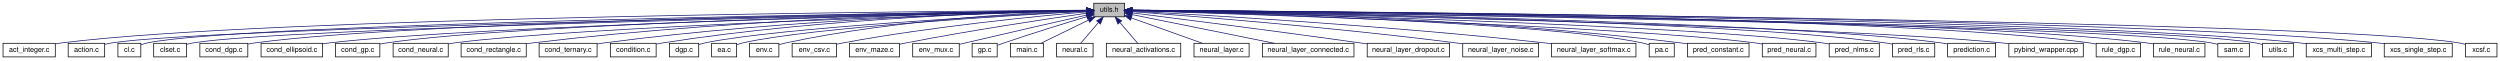
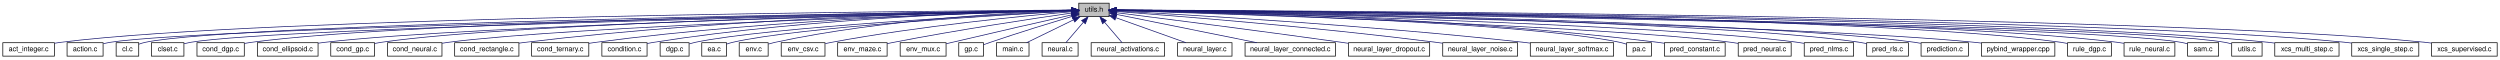
- <svg xmlns="http://www.w3.org/2000/svg" xmlns:xlink="http://www.w3.org/1999/xlink" width="3493pt" height="84pt" viewBox="0.00 0.00 3492.50 84.00">
+ <svg xmlns="http://www.w3.org/2000/svg" xmlns:xlink="http://www.w3.org/1999/xlink" width="3541pt" height="84pt" viewBox="0.00 0.00 3541.00 84.00">
  <g id="graph0" class="graph" transform="scale(1 1) rotate(0) translate(4 80)">
    <g id="node1" class="node">
      <polygon fill="#bfbfbf" stroke="#000000" points="1524,-56.5 1524,-75.5 1567,-75.5 1567,-56.5 1524,-56.5" />
      <text text-anchor="middle" x="1545.5" y="-63.5" font-family="Helvetica,sans-Serif" font-size="10.00" fill="#000000">utils.h</text>
    </g>
    <g id="node2" class="node">
      <g id="a_node2">
        <a xlink:href="act__integer_8c.html" target="_top" xlink:title="integer action functions. ">
          <polygon fill="none" stroke="#000000" points="0,-.5 0,-19.5 73,-19.5 73,-.5 0,-.5" />
          <text text-anchor="middle" x="36.5" y="-7.5" font-family="Helvetica,sans-Serif" font-size="10.00" fill="#000000">act_integer.c</text>
        </a>
      </g>
    </g>
    <g id="edge1" class="edge">
      <path fill="none" stroke="#191970" d="M1513.551,-65.81C1326.57,-64.576 372.325,-56.555 81.5,-20 78.8,-19.661 76.024,-19.235 73.239,-18.752" />
      <polygon fill="#191970" stroke="#191970" points="1513.779,-69.312 1523.801,-65.876 1513.824,-62.312 1513.779,-69.312" />
    </g>
    <g id="node3" class="node">
      <g id="a_node3">
        <a xlink:href="action_8c.html" target="_top" xlink:title="Interface for classifier actions. ">
          <polygon fill="none" stroke="#000000" points="91,-.5 91,-19.5 142,-19.5 142,-.5 91,-.5" />
          <text text-anchor="middle" x="116.5" y="-7.5" font-family="Helvetica,sans-Serif" font-size="10.00" fill="#000000">action.c</text>
        </a>
      </g>
    </g>
    <g id="edge2" class="edge">
      <path fill="none" stroke="#191970" d="M1513.751,-65.419C1319.023,-61.796 290.02,-41.736 151.5,-20 148.503,-19.53 145.4,-18.884 142.335,-18.146" />
      <polygon fill="#191970" stroke="#191970" points="1513.826,-68.921 1523.889,-65.607 1513.955,-61.922 1513.826,-68.921" />
    </g>
    <g id="node4" class="node">
      <g id="a_node4">
        <a xlink:href="cl_8c.html" target="_top" xlink:title="Functions operating on classifiers. ">
          <polygon fill="none" stroke="#000000" points="160.5,-.5 160.5,-19.5 192.5,-19.5 192.5,-.5 160.5,-.5" />
          <text text-anchor="middle" x="176.5" y="-7.5" font-family="Helvetica,sans-Serif" font-size="10.00" fill="#000000">cl.c</text>
        </a>
      </g>
    </g>
    <g id="edge3" class="edge">
      <path fill="none" stroke="#191970" d="M1513.669,-65.569C1322.768,-62.894 333.519,-47.775 201.5,-20 198.572,-19.384 195.546,-18.451 192.653,-17.398" />
      <polygon fill="#191970" stroke="#191970" points="1513.824,-69.071 1523.872,-65.71 1513.921,-62.072 1513.824,-69.071" />
    </g>
    <g id="node5" class="node">
      <g id="a_node5">
        <a xlink:href="clset_8c.html" target="_top" xlink:title="Functions operating on sets of classifiers. ">
          <polygon fill="none" stroke="#000000" points="210.5,-.5 210.5,-19.5 256.5,-19.5 256.5,-.5 210.5,-.5" />
          <text text-anchor="middle" x="233.5" y="-7.5" font-family="Helvetica,sans-Serif" font-size="10.00" fill="#000000">clset.c</text>
        </a>
      </g>
    </g>
    <g id="edge4" class="edge">
      <path fill="none" stroke="#191970" d="M1513.472,-65.36C1327.632,-61.581 391.755,-41.595 265.5,-20 262.631,-19.509 259.663,-18.829 256.742,-18.052" />
      <polygon fill="#191970" stroke="#191970" points="1513.604,-68.864 1523.673,-65.567 1513.746,-61.865 1513.604,-68.864" />
    </g>
    <g id="node6" class="node">
      <g id="a_node6">
        <a xlink:href="cond__dgp_8c.html" target="_top" xlink:title="Dynamical GP graph condition functions. ">
          <polygon fill="none" stroke="#000000" points="275,-.5 275,-19.5 342,-19.5 342,-.5 275,-.5" />
          <text text-anchor="middle" x="308.5" y="-7.5" font-family="Helvetica,sans-Serif" font-size="10.00" fill="#000000">cond_dgp.c</text>
        </a>
      </g>
    </g>
    <g id="edge5" class="edge">
      <path fill="none" stroke="#191970" d="M1513.641,-65.592C1348.189,-63.347 585.626,-51.443 351.5,-20 348.462,-19.592 345.323,-19.067 342.189,-18.472" />
      <polygon fill="#191970" stroke="#191970" points="1513.618,-69.092 1523.664,-65.726 1513.712,-62.092 1513.618,-69.092" />
    </g>
    <g id="node7" class="node">
      <g id="a_node7">
        <a xlink:href="cond__ellipsoid_8c.html" target="_top" xlink:title="Hyperellipsoid condition functions. ">
          <polygon fill="none" stroke="#000000" points="360.5,-.5 360.5,-19.5 446.5,-19.5 446.5,-.5 360.5,-.5" />
          <text text-anchor="middle" x="403.5" y="-7.5" font-family="Helvetica,sans-Serif" font-size="10.00" fill="#000000">cond_ellipsoid.c</text>
        </a>
      </g>
    </g>
    <g id="edge6" class="edge">
      <path fill="none" stroke="#191970" d="M1513.525,-65.289C1356.761,-61.708 668.386,-44.824 455.5,-20 452.578,-19.659 449.574,-19.247 446.554,-18.788" />
      <polygon fill="#191970" stroke="#191970" points="1513.802,-68.796 1523.879,-65.524 1513.961,-61.798 1513.802,-68.796" />
    </g>
    <g id="node8" class="node">
      <g id="a_node8">
        <a xlink:href="cond__gp_8c.html" target="_top" xlink:title="Tree GP condition functions. ">
          <polygon fill="none" stroke="#000000" points="464.5,-.5 464.5,-19.5 526.5,-19.5 526.5,-.5 464.5,-.5" />
          <text text-anchor="middle" x="495.5" y="-7.5" font-family="Helvetica,sans-Serif" font-size="10.00" fill="#000000">cond_gp.c</text>
        </a>
      </g>
    </g>
    <g id="edge7" class="edge">
      <path fill="none" stroke="#191970" d="M1513.484,-65.402C1363.677,-62.47 730.992,-48.596 535.5,-20 532.667,-19.586 529.742,-19.056 526.825,-18.459" />
      <polygon fill="#191970" stroke="#191970" points="1513.744,-68.907 1523.809,-65.601 1513.879,-61.908 1513.744,-68.907" />
    </g>
    <g id="node9" class="node">
      <g id="a_node9">
        <a xlink:href="cond__neural_8c.html" target="_top" xlink:title="Multi-layer perceptron neural network condition functions. ">
          <polygon fill="none" stroke="#000000" points="545,-.5 545,-19.5 622,-19.5 622,-.5 545,-.5" />
          <text text-anchor="middle" x="583.5" y="-7.5" font-family="Helvetica,sans-Serif" font-size="10.00" fill="#000000">cond_neural.c</text>
        </a>
      </g>
    </g>
    <g id="edge8" class="edge">
      <path fill="none" stroke="#191970" d="M1513.851,-65.087C1373.548,-60.937 806.882,-43.048 630.5,-20 627.77,-19.643 624.963,-19.212 622.144,-18.732" />
      <polygon fill="#191970" stroke="#191970" points="1513.835,-68.588 1523.934,-65.383 1514.041,-61.591 1513.835,-68.588" />
    </g>
    <g id="node10" class="node">
      <g id="a_node10">
        <a xlink:href="cond__rectangle_8c.html" target="_top" xlink:title="Hyperrectangle condition functions. ">
          <polygon fill="none" stroke="#000000" points="640,-.5 640,-19.5 731,-19.5 731,-.5 640,-.5" />
          <text text-anchor="middle" x="685.5" y="-7.5" font-family="Helvetica,sans-Serif" font-size="10.00" fill="#000000">cond_rectangle.c</text>
        </a>
      </g>
    </g>
    <g id="edge9" class="edge">
      <path fill="none" stroke="#191970" d="M1513.659,-65.623C1405.033,-64.032 1039.164,-56.152 739.5,-20 736.755,-19.669 733.939,-19.284 731.103,-18.863" />
      <polygon fill="#191970" stroke="#191970" points="1513.88,-69.127 1523.928,-65.766 1513.977,-62.127 1513.88,-69.127" />
    </g>
    <g id="node11" class="node">
      <g id="a_node11">
        <a xlink:href="cond__ternary_8c.html" target="_top" xlink:title="Ternary condition functions. ">
          <polygon fill="none" stroke="#000000" points="749,-.5 749,-19.5 830,-19.5 830,-.5 749,-.5" />
          <text text-anchor="middle" x="789.5" y="-7.5" font-family="Helvetica,sans-Serif" font-size="10.00" fill="#000000">cond_ternary.c</text>
        </a>
      </g>
    </g>
    <g id="edge10" class="edge">
      <path fill="none" stroke="#191970" d="M1513.698,-65.425C1413.916,-63.303 1098.276,-54.155 839.5,-20 836.428,-19.595 833.262,-19.113 830.084,-18.584" />
      <polygon fill="#191970" stroke="#191970" points="1513.663,-68.925 1523.732,-65.63 1513.806,-61.927 1513.663,-68.925" />
    </g>
    <g id="node12" class="node">
      <g id="a_node12">
        <a xlink:href="condition_8c.html" target="_top" xlink:title="Interface for classifier conditions. ">
          <polygon fill="none" stroke="#000000" points="848.5,-.5 848.5,-19.5 912.5,-19.5 912.5,-.5 848.5,-.5" />
          <text text-anchor="middle" x="880.5" y="-7.5" font-family="Helvetica,sans-Serif" font-size="10.00" fill="#000000">condition.c</text>
        </a>
      </g>
    </g>
    <g id="edge11" class="edge">
      <path fill="none" stroke="#191970" d="M1513.726,-65.512C1421.582,-63.7 1146.508,-55.483 921.5,-20 918.605,-19.544 915.614,-18.985 912.627,-18.369" />
      <polygon fill="#191970" stroke="#191970" points="1513.734,-69.013 1523.797,-65.699 1513.863,-62.014 1513.734,-69.013" />
    </g>
    <g id="node13" class="node">
      <g id="a_node13">
        <a xlink:href="dgp_8c.html" target="_top" xlink:title="An implementation of dynamical GP graphs with fuzzy activation functions. ">
          <polygon fill="none" stroke="#000000" points="931,-.5 931,-19.5 972,-19.5 972,-.5 931,-.5" />
          <text text-anchor="middle" x="951.5" y="-7.5" font-family="Helvetica,sans-Serif" font-size="10.00" fill="#000000">dgp.c</text>
        </a>
      </g>
    </g>
    <g id="edge12" class="edge">
      <path fill="none" stroke="#191970" d="M1513.788,-64.466C1410.39,-59.302 1083.762,-41.648 980.5,-20 977.79,-19.432 974.984,-18.682 972.233,-17.847" />
      <polygon fill="#191970" stroke="#191970" points="1513.746,-67.969 1523.907,-64.967 1514.092,-60.977 1513.746,-67.969" />
    </g>
    <g id="node14" class="node">
      <g id="a_node14">
        <a xlink:href="ea_8c.html" target="_top" xlink:title="Evolutionary algorithm functions. ">
          <polygon fill="none" stroke="#000000" points="990,-.5 990,-19.5 1025,-19.5 1025,-.5 990,-.5" />
          <text text-anchor="middle" x="1007.5" y="-7.5" font-family="Helvetica,sans-Serif" font-size="10.00" fill="#000000">ea.c</text>
        </a>
      </g>
    </g>
    <g id="edge13" class="edge">
      <path fill="none" stroke="#191970" d="M1513.891,-64.311C1417.1,-58.957 1125.772,-41.448 1033.5,-20 1030.768,-19.365 1027.939,-18.504 1025.198,-17.553" />
      <polygon fill="#191970" stroke="#191970" points="1513.758,-67.809 1523.935,-64.861 1514.141,-60.819 1513.758,-67.809" />
    </g>
    <g id="node15" class="node">
      <g id="a_node15">
        <a xlink:href="env_8c.html" target="_top" xlink:title="Built-in problem environment interface. ">
          <polygon fill="none" stroke="#000000" points="1043,-.5 1043,-19.5 1084,-19.5 1084,-.5 1043,-.5" />
          <text text-anchor="middle" x="1063.5" y="-7.5" font-family="Helvetica,sans-Serif" font-size="10.00" fill="#000000">env.c</text>
        </a>
      </g>
    </g>
    <g id="edge14" class="edge">
      <path fill="none" stroke="#191970" d="M1513.461,-65.157C1438.957,-62.675 1248.593,-53.314 1093.5,-20 1090.494,-19.354 1087.368,-18.513 1084.318,-17.592" />
      <polygon fill="#191970" stroke="#191970" points="1513.49,-68.66 1523.595,-65.476 1513.709,-61.663 1513.49,-68.66" />
    </g>
    <g id="node16" class="node">
      <g id="a_node16">
        <a xlink:href="env__csv_8c.html" target="_top" xlink:title="CSV input file handling functions. ">
          <polygon fill="none" stroke="#000000" points="1102.5,-.5 1102.5,-19.5 1164.5,-19.5 1164.5,-.5 1102.5,-.5" />
          <text text-anchor="middle" x="1133.5" y="-7.5" font-family="Helvetica,sans-Serif" font-size="10.00" fill="#000000">env_csv.c</text>
        </a>
      </g>
    </g>
    <g id="edge15" class="edge">
      <path fill="none" stroke="#191970" d="M1513.657,-63.382C1449.113,-57.786 1298.387,-43.243 1173.5,-20 1170.685,-19.476 1167.773,-18.872 1164.863,-18.225" />
      <polygon fill="#191970" stroke="#191970" points="1513.71,-66.899 1523.972,-64.263 1514.306,-59.925 1513.71,-66.899" />
    </g>
    <g id="node17" class="node">
      <g id="a_node17">
        <a xlink:href="env__maze_8c.html" target="_top" xlink:title="The discrete maze problem environment module. ">
          <polygon fill="none" stroke="#000000" points="1182.5,-.5 1182.5,-19.5 1252.5,-19.5 1252.5,-.5 1182.5,-.5" />
          <text text-anchor="middle" x="1217.5" y="-7.5" font-family="Helvetica,sans-Serif" font-size="10.00" fill="#000000">env_maze.c</text>
        </a>
      </g>
    </g>
    <g id="edge16" class="edge">
      <path fill="none" stroke="#191970" d="M1513.616,-61.504C1460.951,-53.928 1352.552,-37.703 1261.5,-20 1258.578,-19.432 1255.554,-18.812 1252.522,-18.169" />
      <polygon fill="#191970" stroke="#191970" points="1513.288,-64.993 1523.683,-62.944 1514.28,-58.063 1513.288,-64.993" />
    </g>
    <g id="node18" class="node">
      <g id="a_node18">
        <a xlink:href="env__mux_8c.html" target="_top" xlink:title="The real multiplexer problem environment. ">
          <polygon fill="none" stroke="#000000" points="1271,-.5 1271,-19.5 1336,-19.5 1336,-.5 1271,-.5" />
          <text text-anchor="middle" x="1303.5" y="-7.5" font-family="Helvetica,sans-Serif" font-size="10.00" fill="#000000">env_mux.c</text>
        </a>
      </g>
    </g>
    <g id="edge17" class="edge">
      <path fill="none" stroke="#191970" d="M1513.899,-58.914C1474.281,-49.997 1404.303,-34.135 1344.5,-20 1341.791,-19.36 1338.982,-18.689 1336.164,-18.011" />
      <polygon fill="#191970" stroke="#191970" points="1513.239,-62.353 1523.764,-61.132 1514.775,-55.524 1513.239,-62.353" />
    </g>
    <g id="node19" class="node">
      <g id="a_node19">
        <a xlink:href="gp_8c.html" target="_top" xlink:title="An implementation of GP trees based upon TinyGP. ">
          <polygon fill="none" stroke="#000000" points="1354,-.5 1354,-19.5 1389,-19.5 1389,-.5 1354,-.5" />
          <text text-anchor="middle" x="1371.5" y="-7.5" font-family="Helvetica,sans-Serif" font-size="10.00" fill="#000000">gp.c</text>
        </a>
      </g>
    </g>
    <g id="edge18" class="edge">
      <path fill="none" stroke="#191970" d="M1514.116,-56.69C1484.25,-47.71 1438.116,-33.525 1398.5,-20 1395.472,-18.966 1392.271,-17.825 1389.172,-16.693" />
      <polygon fill="#191970" stroke="#191970" points="1513.38,-60.123 1523.964,-59.64 1515.389,-53.417 1513.38,-60.123" />
    </g>
    <g id="node20" class="node">
      <g id="a_node20">
        <a xlink:href="main_8c.html" target="_top" xlink:title="Main function for stand-alone binary execution. ">
          <polygon fill="none" stroke="#000000" points="1407.5,-.5 1407.5,-19.5 1453.5,-19.5 1453.5,-.5 1407.5,-.5" />
          <text text-anchor="middle" x="1430.5" y="-7.5" font-family="Helvetica,sans-Serif" font-size="10.00" fill="#000000">main.c</text>
        </a>
      </g>
    </g>
    <g id="edge19" class="edge">
      <path fill="none" stroke="#191970" d="M1516.697,-51.974C1495.875,-41.835 1468.302,-28.408 1450.011,-19.501" />
      <polygon fill="#191970" stroke="#191970" points="1515.208,-55.142 1525.731,-56.373 1518.272,-48.848 1515.208,-55.142" />
    </g>
    <g id="node21" class="node">
      <g id="a_node21">
        <a xlink:href="neural_8c.html" target="_top" xlink:title="An implementation of a multi-layer perceptron neural network. ">
          <polygon fill="none" stroke="#000000" points="1472,-.5 1472,-19.5 1523,-19.5 1523,-.5 1472,-.5" />
          <text text-anchor="middle" x="1497.5" y="-7.5" font-family="Helvetica,sans-Serif" font-size="10.00" fill="#000000">neural.c</text>
        </a>
      </g>
    </g>
    <g id="edge20" class="edge">
      <path fill="none" stroke="#191970" d="M1530.5,-48.5C1522.338,-38.977 1512.551,-27.56 1505.765,-19.643" />
      <polygon fill="#191970" stroke="#191970" points="1527.974,-50.931 1537.139,-56.245 1533.289,-46.375 1527.974,-50.931" />
    </g>
    <g id="node22" class="node">
      <g id="a_node22">
        <a xlink:href="neural__activations_8c.html" target="_top" xlink:title="Neural network activation functions. ">
          <polygon fill="none" stroke="#000000" points="1541.5,-.5 1541.5,-19.5 1645.5,-19.5 1645.5,-.5 1541.5,-.5" />
          <text text-anchor="middle" x="1593.5" y="-7.5" font-family="Helvetica,sans-Serif" font-size="10.00" fill="#000000">neural_activations.c</text>
        </a>
      </g>
    </g>
    <g id="edge21" class="edge">
      <path fill="none" stroke="#191970" d="M1560.5,-48.5C1568.662,-38.977 1578.449,-27.56 1585.235,-19.643" />
      <polygon fill="#191970" stroke="#191970" points="1557.711,-46.375 1553.861,-56.245 1563.026,-50.931 1557.711,-46.375" />
    </g>
    <g id="node23" class="node">
      <g id="a_node23">
        <a xlink:href="neural__layer_8c.html" target="_top" xlink:title="Interface for neural network layers. ">
          <polygon fill="none" stroke="#000000" points="1664,-.5 1664,-19.5 1741,-19.5 1741,-.5 1664,-.5" />
          <text text-anchor="middle" x="1702.5" y="-7.5" font-family="Helvetica,sans-Serif" font-size="10.00" fill="#000000">neural_layer.c</text>
        </a>
      </g>
    </g>
    <g id="edge22" class="edge">
      <path fill="none" stroke="#191970" d="M1576.624,-54.898C1605.584,-44.569 1648.288,-29.337 1675.751,-19.541" />
      <polygon fill="#191970" stroke="#191970" points="1575.244,-51.675 1567.001,-58.331 1577.596,-58.268 1575.244,-51.675" />
    </g>
    <g id="node24" class="node">
      <g id="a_node24">
        <a xlink:href="neural__layer__connected_8c.html" target="_top" xlink:title="An implementation of a fully-connected layer of perceptrons. ">
          <polygon fill="none" stroke="#000000" points="1759.5,-.5 1759.5,-19.5 1887.5,-19.5 1887.5,-.5 1759.5,-.5" />
          <text text-anchor="middle" x="1823.5" y="-7.5" font-family="Helvetica,sans-Serif" font-size="10.00" fill="#000000">neural_layer_connected.c</text>
        </a>
      </g>
    </g>
    <g id="edge23" class="edge">
      <path fill="none" stroke="#191970" d="M1577.289,-59.596C1626.034,-49.777 1719.54,-30.942 1776.243,-19.52" />
      <polygon fill="#191970" stroke="#191970" points="1576.426,-56.2 1567.314,-61.606 1577.809,-63.062 1576.426,-56.2" />
    </g>
    <g id="node25" class="node">
      <g id="a_node25">
        <a xlink:href="neural__layer__dropout_8c.html" target="_top" xlink:title="An implementation of a dropout layer. ">
          <polygon fill="none" stroke="#000000" points="1906,-.5 1906,-19.5 2021,-19.5 2021,-.5 1906,-.5" />
          <text text-anchor="middle" x="1963.5" y="-7.5" font-family="Helvetica,sans-Serif" font-size="10.00" fill="#000000">neural_layer_dropout.c</text>
        </a>
      </g>
    </g>
    <g id="edge24" class="edge">
      <path fill="none" stroke="#191970" d="M1577.547,-61.995C1639.305,-54.232 1779.083,-36.455 1896.5,-20 1899.528,-19.576 1902.632,-19.134 1905.766,-18.684" />
      <polygon fill="#191970" stroke="#191970" points="1576.775,-58.564 1567.288,-63.282 1577.646,-65.509 1576.775,-58.564" />
    </g>
    <g id="node26" class="node">
      <g id="a_node26">
        <a xlink:href="neural__layer__noise_8c.html" target="_top" xlink:title="An implementation of a Gaussian noise adding layer. ">
          <polygon fill="none" stroke="#000000" points="2039.5,-.5 2039.5,-19.5 2145.5,-19.5 2145.5,-.5 2039.5,-.5" />
          <text text-anchor="middle" x="2092.5" y="-7.5" font-family="Helvetica,sans-Serif" font-size="10.00" fill="#000000">neural_layer_noise.c</text>
        </a>
      </g>
    </g>
    <g id="edge25" class="edge">
      <path fill="none" stroke="#191970" d="M1577.41,-63.699C1655.107,-57.939 1860.231,-41.782 2030.5,-20 2033.42,-19.626 2036.414,-19.221 2039.433,-18.793" />
      <polygon fill="#191970" stroke="#191970" points="1577.025,-60.218 1567.309,-64.442 1577.539,-67.199 1577.025,-60.218" />
    </g>
    <g id="node27" class="node">
      <g id="a_node27">
        <a xlink:href="neural__layer__softmax_8c.html" target="_top" xlink:title="An implementation of a softmax layer. ">
          <polygon fill="none" stroke="#000000" points="2163.5,-.5 2163.5,-19.5 2281.5,-19.5 2281.5,-.5 2163.5,-.5" />
          <text text-anchor="middle" x="2222.5" y="-7.5" font-family="Helvetica,sans-Serif" font-size="10.00" fill="#000000">neural_layer_softmax.c</text>
        </a>
      </g>
    </g>
    <g id="edge26" class="edge">
      <path fill="none" stroke="#191970" d="M1577.268,-64.394C1667.708,-59.65 1934.249,-44.482 2154.5,-20 2157.346,-19.684 2160.256,-19.339 2163.194,-18.973" />
      <polygon fill="#191970" stroke="#191970" points="1576.932,-60.906 1567.127,-64.92 1577.295,-67.897 1576.932,-60.906" />
    </g>
    <g id="node28" class="node">
      <g id="a_node28">
        <a xlink:href="pa_8c.html" target="_top" xlink:title="Prediction array functions. ">
          <polygon fill="none" stroke="#000000" points="2300,-.5 2300,-19.5 2335,-19.5 2335,-.5 2300,-.5" />
          <text text-anchor="middle" x="2317.5" y="-7.5" font-family="Helvetica,sans-Serif" font-size="10.00" fill="#000000">pa.c</text>
        </a>
      </g>
    </g>
    <g id="edge27" class="edge">
      <path fill="none" stroke="#191970" d="M1577.51,-65.269C1701.629,-62.243 2151.119,-49.444 2290.5,-20 2293.532,-19.359 2296.679,-18.443 2299.708,-17.421" />
      <polygon fill="#191970" stroke="#191970" points="1577.092,-61.778 1567.178,-65.517 1577.259,-68.776 1577.092,-61.778" />
    </g>
    <g id="node29" class="node">
      <g id="a_node29">
        <a xlink:href="pred__constant_8c.html" target="_top" xlink:title="Piece-wise constant prediction functions. ">
          <polygon fill="none" stroke="#000000" points="2353.5,-.5 2353.5,-19.5 2439.5,-19.5 2439.5,-.5 2353.5,-.5" />
          <text text-anchor="middle" x="2396.5" y="-7.5" font-family="Helvetica,sans-Serif" font-size="10.00" fill="#000000">pred_constant.c</text>
        </a>
      </g>
    </g>
    <g id="edge28" class="edge">
      <path fill="none" stroke="#191970" d="M1577.437,-65.678C1685.601,-64.264 2047.898,-56.892 2344.5,-20 2347.419,-19.637 2350.421,-19.208 2353.44,-18.736" />
      <polygon fill="#191970" stroke="#191970" points="1577.161,-62.181 1567.205,-65.803 1577.247,-69.18 1577.161,-62.181" />
    </g>
    <g id="node30" class="node">
      <g id="a_node30">
        <a xlink:href="pred__neural_8c.html" target="_top" xlink:title="Multi-layer perceptron neural network prediction functions. ">
          <polygon fill="none" stroke="#000000" points="2458,-.5 2458,-19.5 2533,-19.5 2533,-.5 2458,-.5" />
          <text text-anchor="middle" x="2495.5" y="-7.5" font-family="Helvetica,sans-Serif" font-size="10.00" fill="#000000">pred_neural.c</text>
        </a>
      </g>
    </g>
    <g id="edge29" class="edge">
      <path fill="none" stroke="#191970" d="M1577.188,-65.062C1716.415,-60.836 2274.623,-42.78 2448.5,-20 2451.561,-19.599 2454.718,-19.105 2457.881,-18.553" />
      <polygon fill="#191970" stroke="#191970" points="1577.064,-61.564 1567.174,-65.364 1577.275,-68.561 1577.064,-61.564" />
    </g>
    <g id="node31" class="node">
      <g id="a_node31">
        <a xlink:href="pred__nlms_8c.html" target="_top" xlink:title="Normalised least mean squares prediction functions. ">
          <polygon fill="none" stroke="#000000" points="2551.5,-.5 2551.5,-19.5 2621.5,-19.5 2621.5,-.5 2551.5,-.5" />
          <text text-anchor="middle" x="2586.5" y="-7.5" font-family="Helvetica,sans-Serif" font-size="10.00" fill="#000000">pred_nlms.c</text>
        </a>
      </g>
    </g>
    <g id="edge30" class="edge">
      <path fill="none" stroke="#191970" d="M1577.573,-65.286C1726.265,-61.86 2349.444,-46.181 2542.5,-20 2545.294,-19.621 2548.173,-19.151 2551.057,-18.623" />
      <polygon fill="#191970" stroke="#191970" points="1577.233,-61.793 1567.316,-65.52 1577.393,-68.791 1577.233,-61.793" />
    </g>
    <g id="node32" class="node">
      <g id="a_node32">
        <a xlink:href="pred__rls_8c.html" target="_top" xlink:title="Recursive least mean squares prediction functions. ">
          <polygon fill="none" stroke="#000000" points="2640,-.5 2640,-19.5 2699,-19.5 2699,-.5 2640,-.5" />
          <text text-anchor="middle" x="2669.5" y="-7.5" font-family="Helvetica,sans-Serif" font-size="10.00" fill="#000000">pred_rls.c</text>
        </a>
      </g>
    </g>
    <g id="edge31" class="edge">
      <path fill="none" stroke="#191970" d="M1577.363,-65.546C1733.571,-63.182 2419.444,-51.183 2630.5,-20 2633.543,-19.55 2636.691,-18.96 2639.82,-18.291" />
      <polygon fill="#191970" stroke="#191970" points="1576.992,-62.051 1567.045,-65.7 1577.096,-69.05 1576.992,-62.051" />
    </g>
    <g id="node33" class="node">
      <g id="a_node33">
        <a xlink:href="prediction_8c.html" target="_top" xlink:title="Interface for classifier predictions. ">
          <polygon fill="none" stroke="#000000" points="2717,-.5 2717,-19.5 2784,-19.5 2784,-.5 2717,-.5" />
          <text text-anchor="middle" x="2750.5" y="-7.5" font-family="Helvetica,sans-Serif" font-size="10.00" fill="#000000">prediction.c</text>
        </a>
      </g>
    </g>
    <g id="edge32" class="edge">
      <path fill="none" stroke="#191970" d="M1577.543,-65.574C1740.782,-63.276 2481.013,-51.278 2708.5,-20 2711.173,-19.632 2713.925,-19.171 2716.681,-18.648" />
      <polygon fill="#191970" stroke="#191970" points="1577.169,-62.079 1567.218,-65.717 1577.266,-69.078 1577.169,-62.079" />
    </g>
    <g id="node34" class="node">
      <g id="a_node34">
        <a xlink:href="pybind__wrapper_8cpp.html" target="_top" xlink:title="Python library wrapper functions. ">
          <polygon fill="none" stroke="#000000" points="2802.5,-.5 2802.5,-19.5 2906.5,-19.5 2906.5,-.5 2802.5,-.5" />
          <text text-anchor="middle" x="2854.5" y="-7.5" font-family="Helvetica,sans-Serif" font-size="10.00" fill="#000000">pybind_wrapper.cpp</text>
        </a>
      </g>
    </g>
    <g id="edge33" class="edge">
      <path fill="none" stroke="#191970" d="M1577.405,-65.368C1747.301,-61.921 2547.178,-44.631 2793.5,-20 2796.383,-19.712 2799.337,-19.373 2802.314,-18.998" />
      <polygon fill="#191970" stroke="#191970" points="1577.282,-61.87 1567.355,-65.571 1577.424,-68.868 1577.282,-61.87" />
    </g>
    <g id="node35" class="node">
      <g id="a_node35">
        <a xlink:href="rule__dgp_8c.html" target="_top" xlink:title="Dynamical GP graph rule (condition + action) functions. ">
          <polygon fill="none" stroke="#000000" points="2924.5,-.5 2924.5,-19.5 2986.5,-19.5 2986.5,-.5 2924.5,-.5" />
          <text text-anchor="middle" x="2955.5" y="-7.5" font-family="Helvetica,sans-Serif" font-size="10.00" fill="#000000">rule_dgp.c</text>
        </a>
      </g>
    </g>
    <g id="edge34" class="edge">
      <path fill="none" stroke="#191970" d="M1577.09,-65.846C1756.102,-64.836 2644.701,-57.96 2915.5,-20 2918.336,-19.602 2921.262,-19.085 2924.18,-18.495" />
      <polygon fill="#191970" stroke="#191970" points="1577,-62.346 1567.019,-65.901 1577.038,-69.346 1577,-62.346" />
    </g>
    <g id="node36" class="node">
      <g id="a_node36">
        <a xlink:href="rule__neural_8c.html" target="_top" xlink:title="Neural network rule (condition + action) functions. ">
          <polygon fill="none" stroke="#000000" points="3004.5,-.5 3004.5,-19.5 3076.5,-19.5 3076.5,-.5 3004.5,-.5" />
          <text text-anchor="middle" x="3040.5" y="-7.5" font-family="Helvetica,sans-Serif" font-size="10.00" fill="#000000">rule_neural.c</text>
        </a>
      </g>
    </g>
    <g id="edge35" class="edge">
      <path fill="none" stroke="#191970" d="M1577.439,-65.799C1763.342,-64.507 2707.612,-56.23 2995.5,-20 2998.359,-19.64 3001.303,-19.184 3004.253,-18.665" />
      <polygon fill="#191970" stroke="#191970" points="1577.219,-62.3 1567.243,-65.868 1577.267,-69.3 1577.219,-62.3" />
    </g>
    <g id="node37" class="node">
      <g id="a_node37">
        <a xlink:href="sam_8c.html" target="_top" xlink:title="Self-adaptive mutation functions. ">
          <polygon fill="none" stroke="#000000" points="3094.5,-.5 3094.5,-19.5 3138.5,-19.5 3138.5,-.5 3094.5,-.5" />
          <text text-anchor="middle" x="3116.5" y="-7.5" font-family="Helvetica,sans-Serif" font-size="10.00" fill="#000000">sam.c</text>
        </a>
      </g>
    </g>
    <g id="edge36" class="edge">
      <path fill="none" stroke="#191970" d="M1577.281,-65.589C1783.837,-62.845 2932.073,-46.487 3085.5,-20 3088.398,-19.5 3091.397,-18.79 3094.338,-17.977" />
      <polygon fill="#191970" stroke="#191970" points="1577.062,-62.091 1567.109,-65.723 1577.154,-69.091 1577.062,-62.091" />
    </g>
    <g id="node38" class="node">
      <g id="a_node38">
        <a xlink:href="utils_8c.html" target="_top" xlink:title="Utility functions for random number handling, etc. ">
          <polygon fill="none" stroke="#000000" points="3157,-.5 3157,-19.5 3200,-19.5 3200,-.5 3157,-.5" />
          <text text-anchor="middle" x="3178.5" y="-7.5" font-family="Helvetica,sans-Serif" font-size="10.00" fill="#000000">utils.c</text>
        </a>
      </g>
    </g>
    <g id="edge37" class="edge">
      <path fill="none" stroke="#191970" d="M1577.232,-65.629C1788.457,-63.086 2987.554,-47.517 3147.5,-20 3150.51,-19.482 3153.629,-18.738 3156.677,-17.886" />
      <polygon fill="#191970" stroke="#191970" points="1577.078,-62.13 1567.121,-65.749 1577.162,-69.13 1577.078,-62.13" />
    </g>
    <g id="node39" class="node">
      <g id="a_node39">
        <a xlink:href="xcs__multi__step_8c.html" target="_top" xlink:title="Multi-step reinforcement learning functions. ">
          <polygon fill="none" stroke="#000000" points="3218,-.5 3218,-19.5 3309,-19.5 3309,-.5 3218,-.5" />
          <text text-anchor="middle" x="3263.5" y="-7.5" font-family="Helvetica,sans-Serif" font-size="10.00" fill="#000000">xcs_multi_step.c</text>
        </a>
      </g>
    </g>
    <g id="edge38" class="edge">
      <path fill="none" stroke="#191970" d="M1577.25,-65.797C1778.218,-64.408 2875.794,-55.295 3209.5,-20 3212.25,-19.709 3215.069,-19.356 3217.908,-18.958" />
      <polygon fill="#191970" stroke="#191970" points="1577.054,-62.298 1567.078,-65.866 1577.101,-69.298 1577.054,-62.298" />
    </g>
    <g id="node40" class="node">
      <g id="a_node40">
        <a xlink:href="xcs__single__step_8c.html" target="_top" xlink:title="Single-step reinforcement learning functions. ">
          <polygon fill="none" stroke="#000000" points="3327,-.5 3327,-19.5 3422,-19.5 3422,-.5 3327,-.5" />
          <text text-anchor="middle" x="3374.5" y="-7.5" font-family="Helvetica,sans-Serif" font-size="10.00" fill="#000000">xcs_single_step.c</text>
        </a>
      </g>
    </g>
    <g id="edge39" class="edge">
      <path fill="none" stroke="#191970" d="M1577.337,-65.831C1786.083,-64.623 2961.684,-56.278 3318.5,-20 3321.251,-19.72 3324.07,-19.382 3326.91,-19.002" />
      <polygon fill="#191970" stroke="#191970" points="1577.051,-62.332 1567.071,-65.889 1577.09,-69.332 1577.051,-62.332" />
    </g>
    <g id="node41" class="node">
      <g id="a_node41">
-         <a xlink:href="xcsf_8c.html" target="_top" xlink:title="High level XCSF functions for executing training, predicting, saving and reloading the system from pe...">
-           <polygon fill="none" stroke="#000000" points="3440.5,-.5 3440.5,-19.5 3484.5,-19.5 3484.5,-.5 3440.5,-.5" />
-           <text text-anchor="middle" x="3462.5" y="-7.5" font-family="Helvetica,sans-Serif" font-size="10.00" fill="#000000">xcsf.c</text>
+         <a xlink:href="xcs__supervised_8c.html" target="_top" xlink:title="Supervised regression learning functions. ">
+           <polygon fill="none" stroke="#000000" points="3440,-.5 3440,-19.5 3533,-19.5 3533,-.5 3440,-.5" />
+           <text text-anchor="middle" x="3486.5" y="-7.5" font-family="Helvetica,sans-Serif" font-size="10.00" fill="#000000">xcs_supervised.c</text>
        </a>
      </g>
    </g>
    <g id="edge40" class="edge">
-       <path fill="none" stroke="#191970" d="M1577.238,-65.776C1809.37,-64.062 3241.678,-52.235 3431.5,-20 3434.399,-19.508 3437.399,-18.803 3440.34,-17.992" />
-       <polygon fill="#191970" stroke="#191970" points="1577.075,-62.277 1567.101,-65.85 1577.126,-69.276 1577.075,-62.277" />
+       <path fill="none" stroke="#191970" d="M1577.328,-65.902C1793.651,-65.131 3050.81,-59.012 3431.5,-20 3434.203,-19.723 3436.973,-19.387 3439.763,-19.008" />
+       <polygon fill="#191970" stroke="#191970" points="1577.26,-62.402 1567.272,-65.936 1577.284,-69.402 1577.26,-62.402" />
    </g>
  </g>
</svg>
